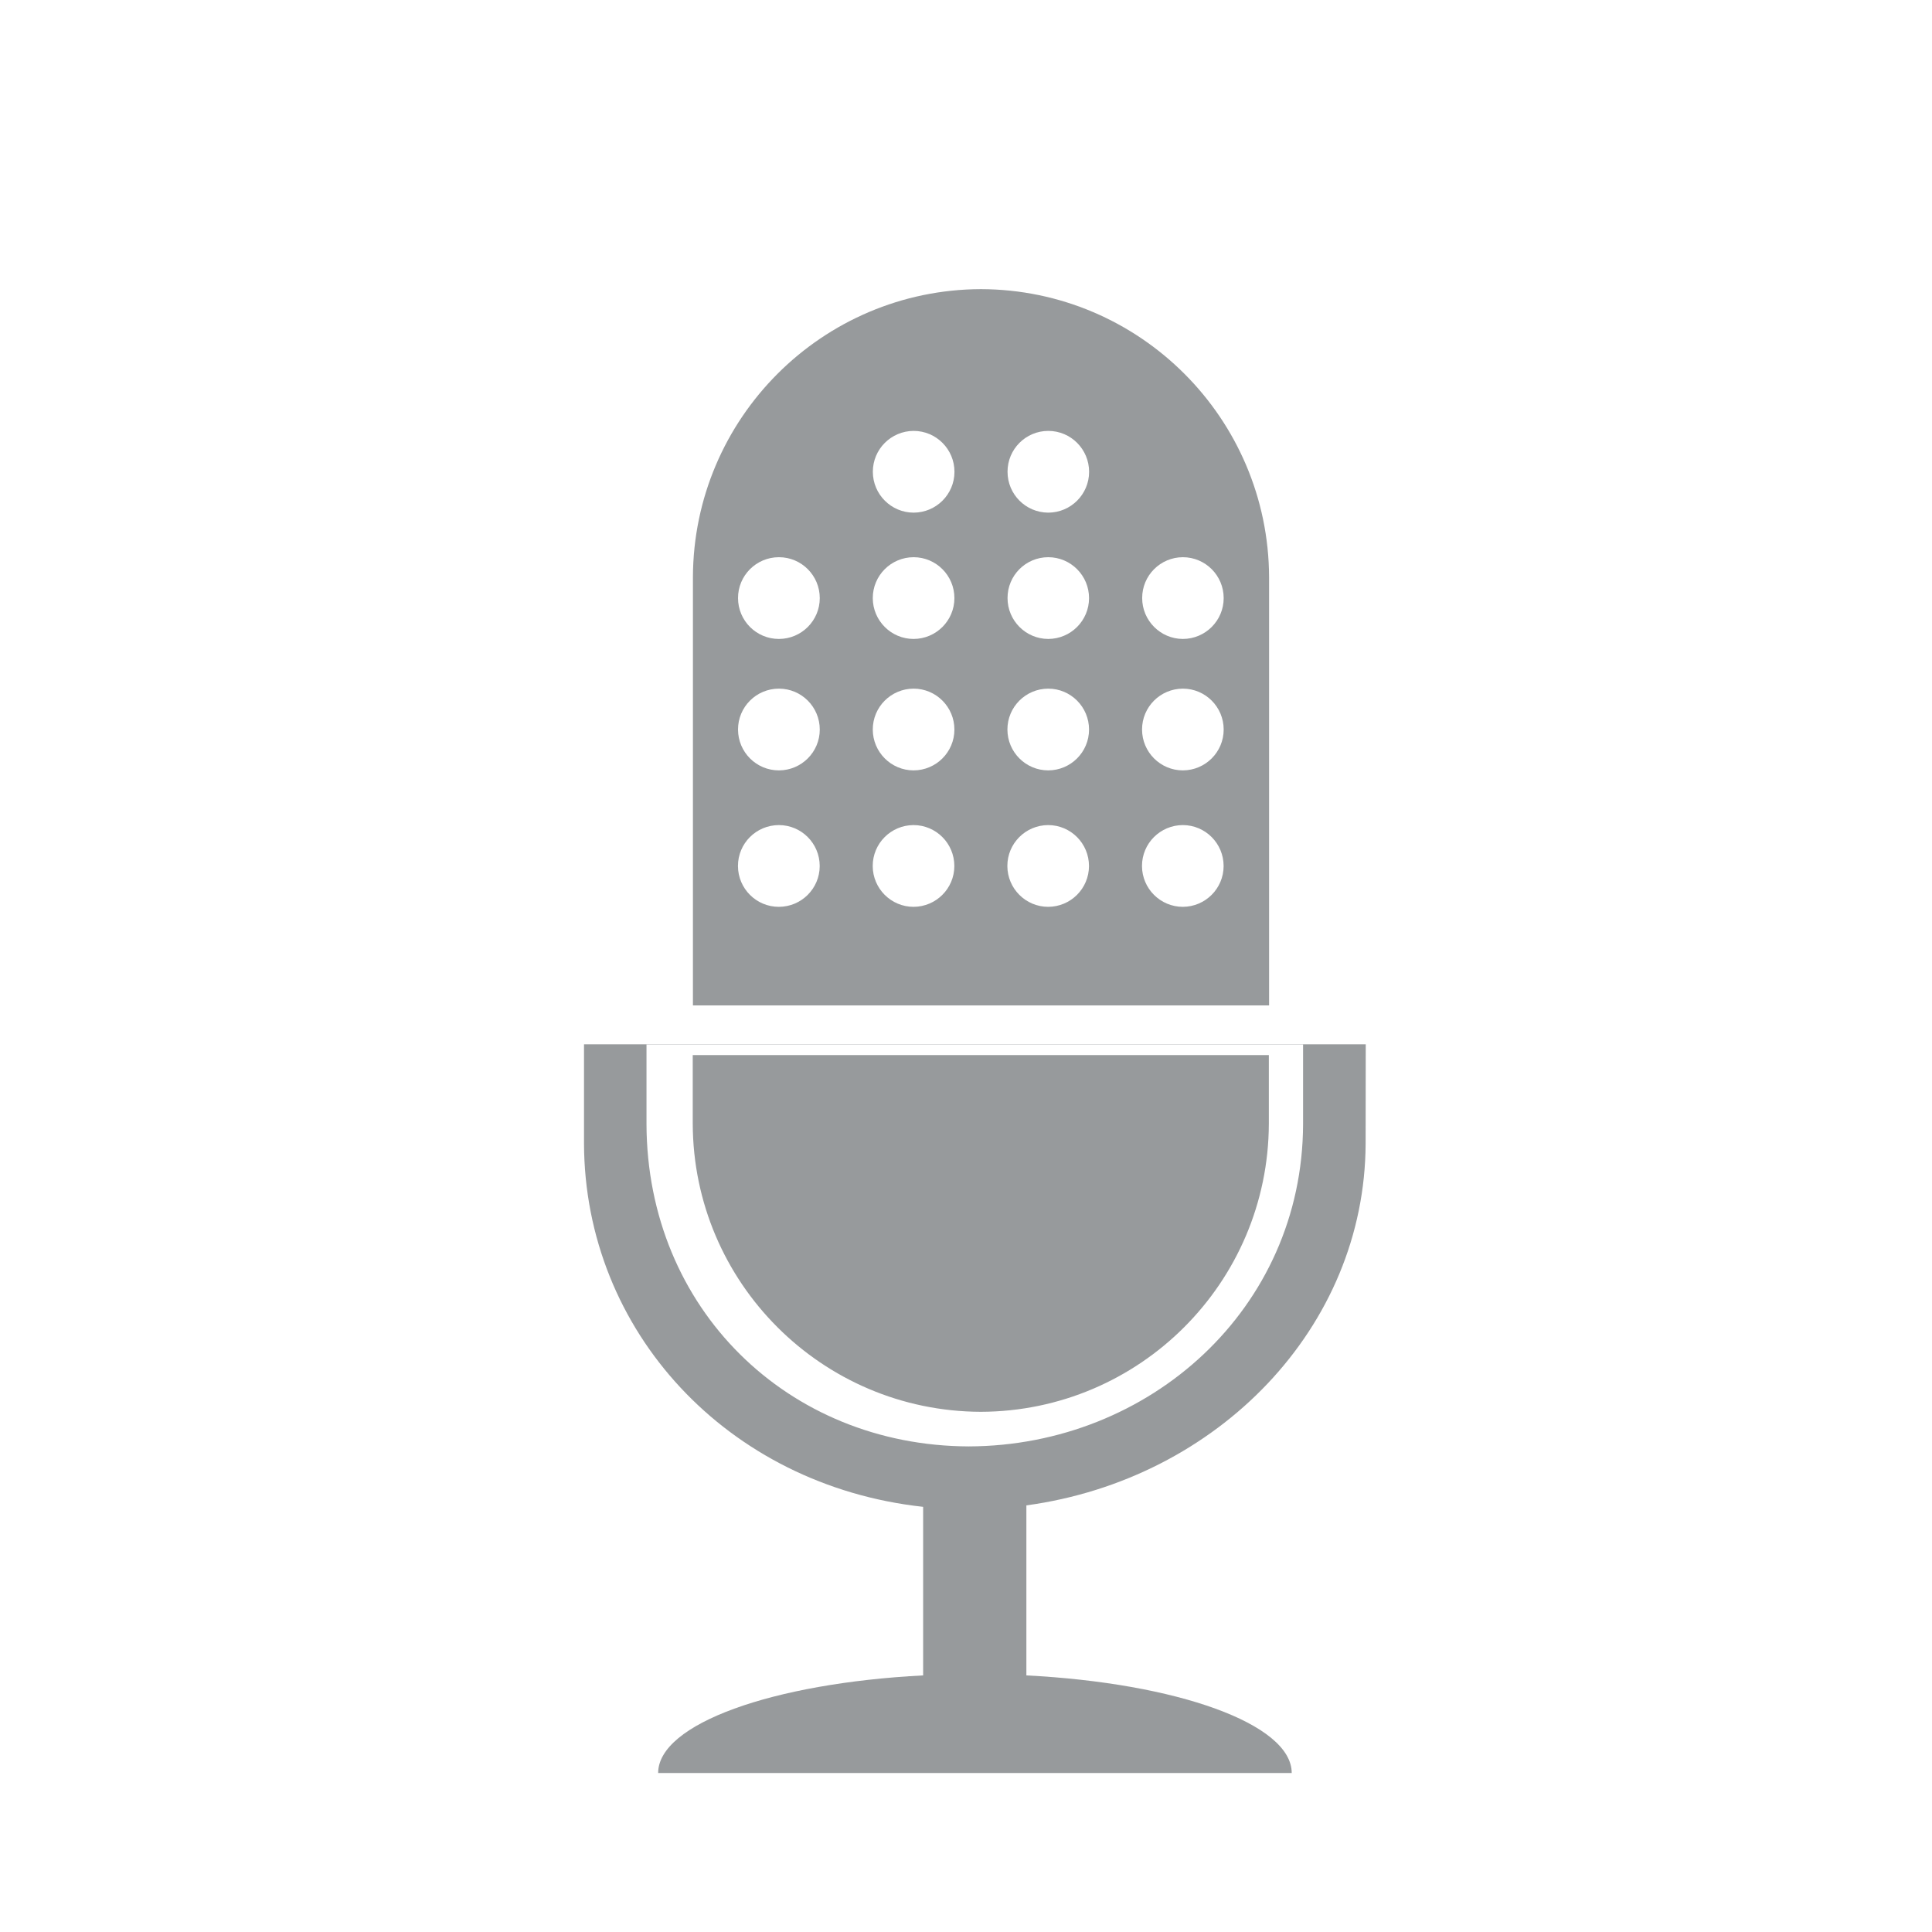
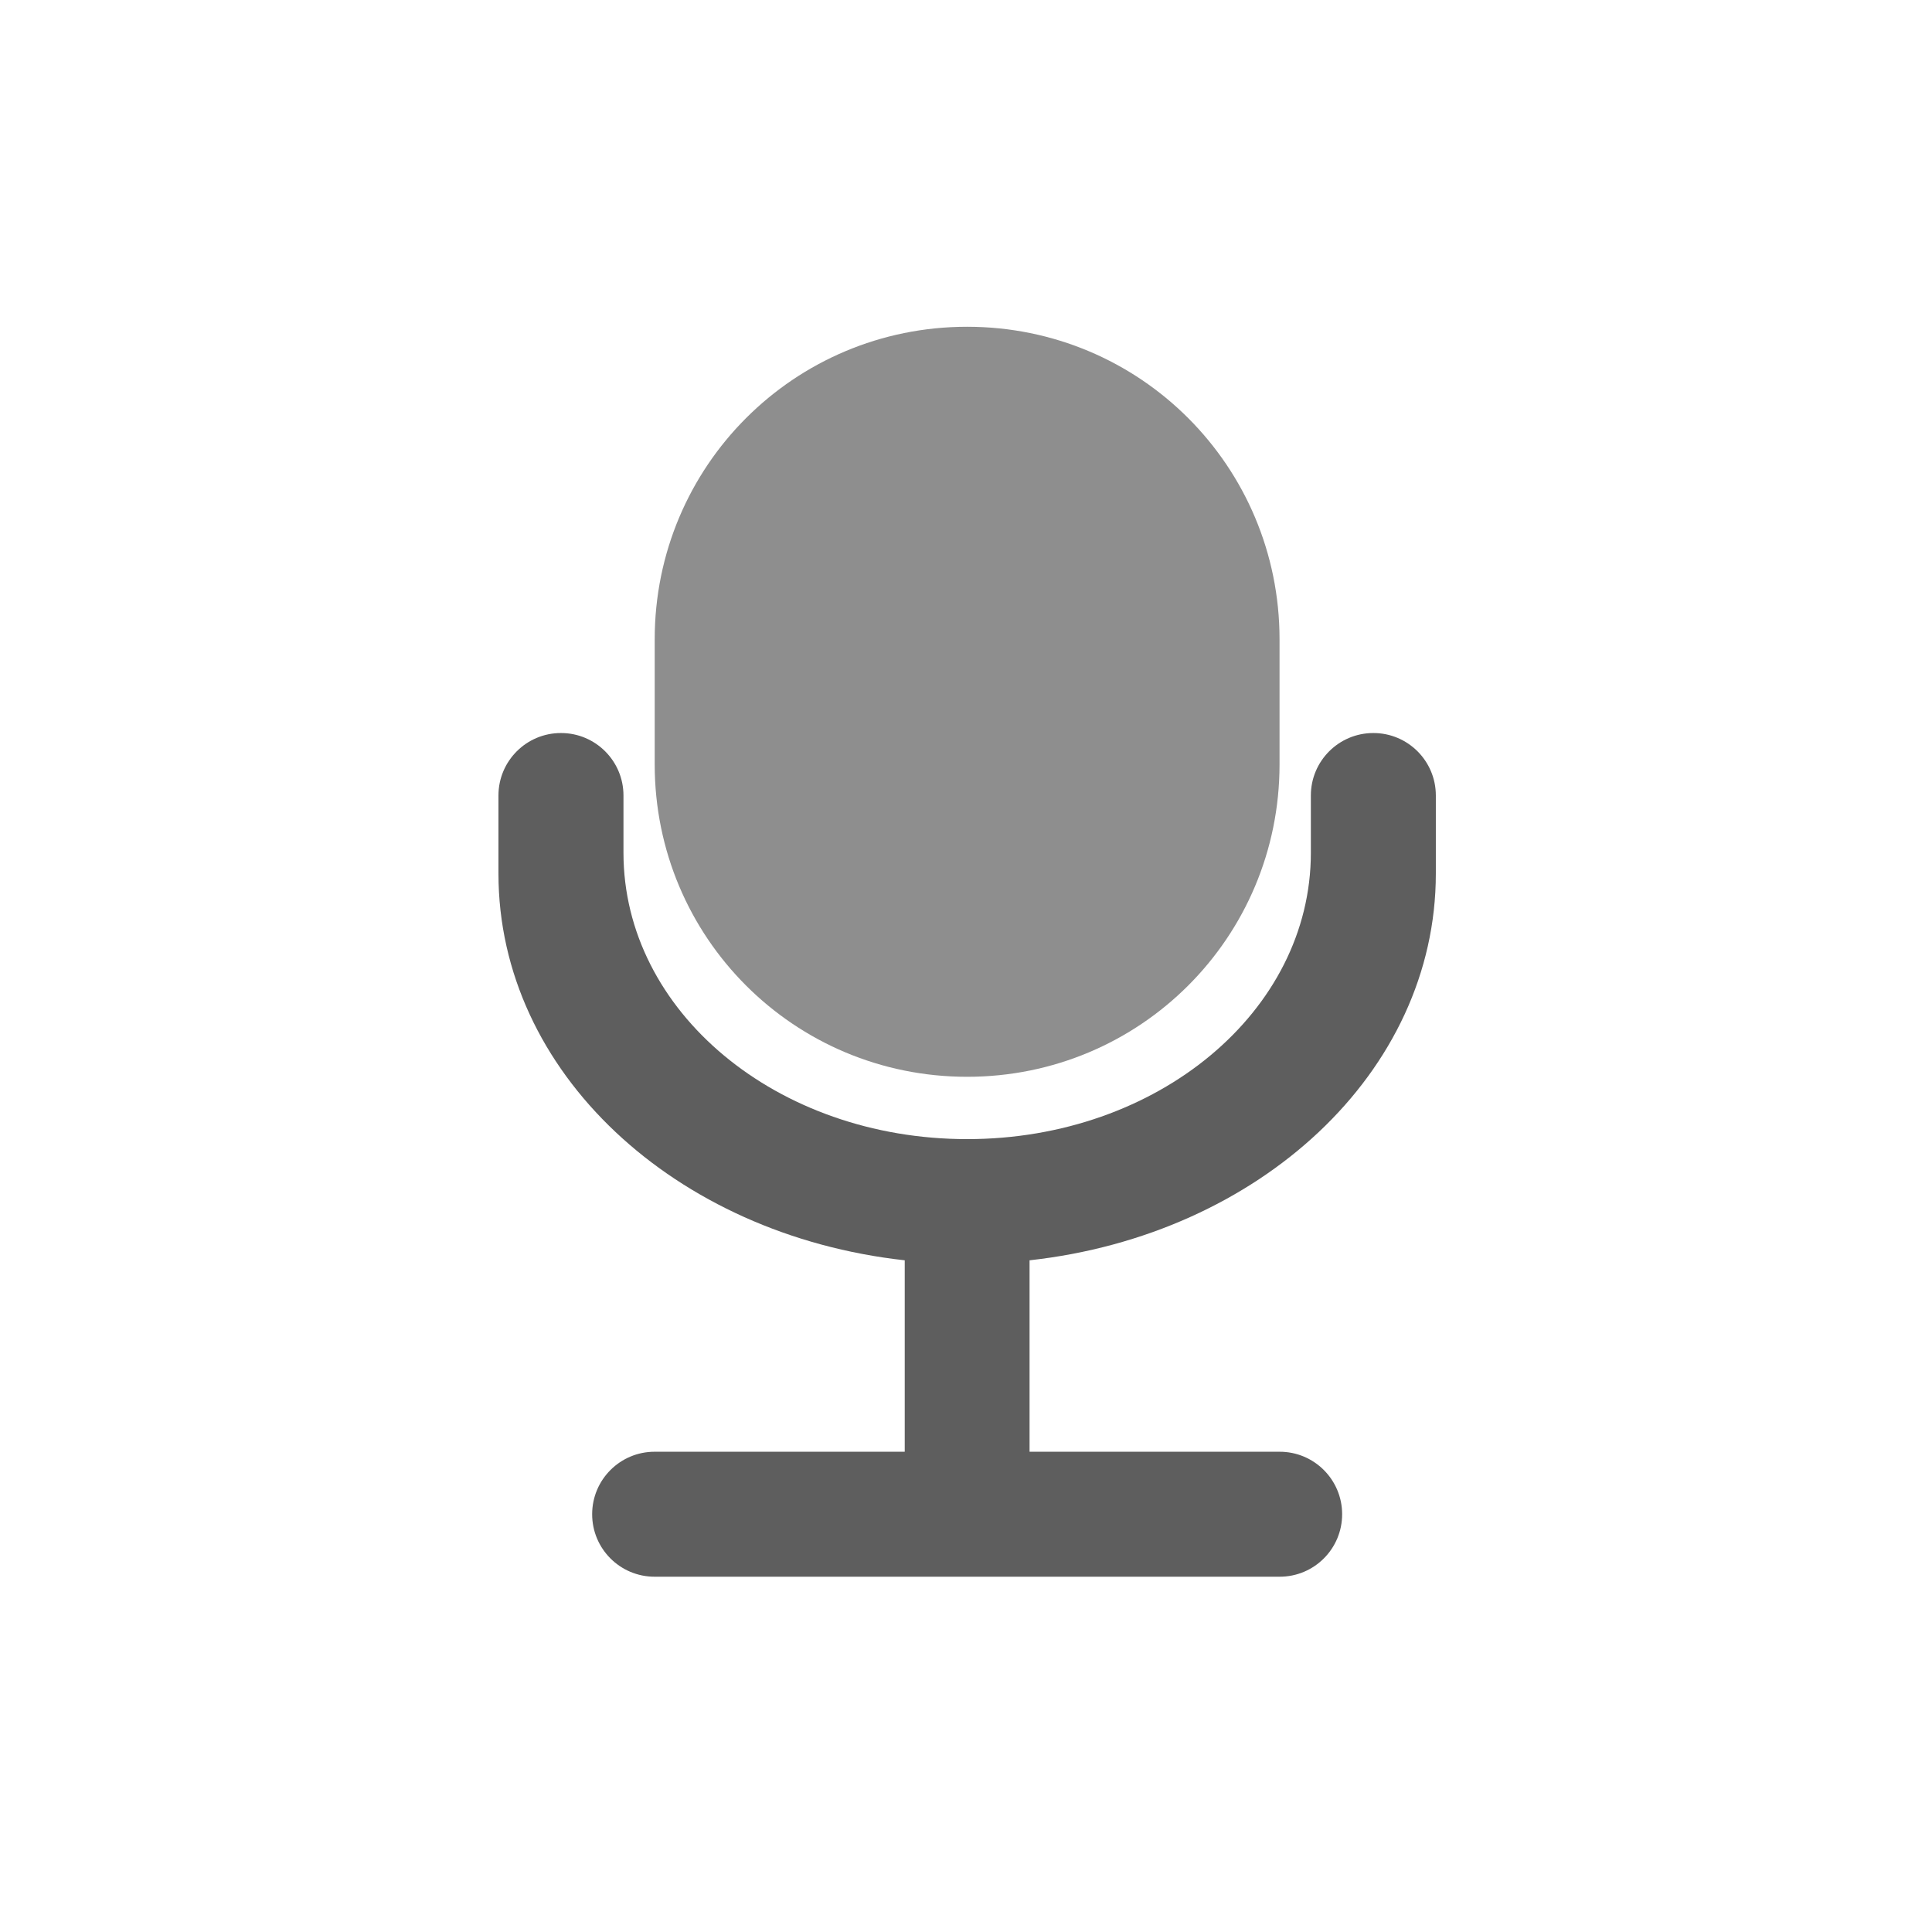
- <svg xmlns="http://www.w3.org/2000/svg" width="32" height="32" version="1.1" viewBox="0 0 32 32" id="svg34">
-   <defs id="defs3">
-     <style type="text/css" id="current-color-scheme">
-       .ColorScheme-Text {
-         color:#31363b;
-       }
-       .ColorScheme-Background {
-         color:#eff0f1;
-       }
-       .ColorScheme-Highlight {
-         color:#3daee9;
-       }
-       .ColorScheme-ViewText {
-         color:#31363b;
-       }
-       .ColorScheme-ViewBackground {
-         color:#fcfcfc;
-       }
-       .ColorScheme-ViewHover {
-         color:#93cee9;
-       }
-       .ColorScheme-ViewFocus{
-         color:#3daee9;
-       }
-       .ColorScheme-ButtonText {
-         color:#31363b;
-       }
-       .ColorScheme-ButtonBackground {
-         color:#eff0f1;
-       }
-       .ColorScheme-ButtonHover {
-         color:#93cee9;
-       }
-       .ColorScheme-ButtonFocus{
-         color:#3daee9;
-       }
-       </style>
-   </defs>
-   <path id="path1946" style="fill:currentColor;fill-opacity:0.5;fill-rule:nonzero;stroke:none;stroke-width:0.037" d="m 16.248,4.789 c -2.631,0.008 -4.762,2.139 -4.771,4.77 v 7.094 h 9.543 V 9.559 C 21.01,6.928 18.879,4.797 16.248,4.789 Z m -1.115,2.348 c 0.374,4.049e-4 0.676,0.304 0.676,0.678 -4.05e-4,0.373 -0.303,0.675 -0.676,0.676 -0.373,-4.051e-4 -0.675,-0.303 -0.676,-0.676 -6.73e-4,-0.374 0.302,-0.677 0.676,-0.678 z m 2.23,0 c 0.374,4.055e-4 0.676,0.304 0.676,0.678 -4.05e-4,0.373 -0.303,0.675 -0.676,0.676 C 16.99,8.49 16.688,8.188 16.688,7.814 16.687,7.441 16.989,7.137 17.363,7.137 Z m -4.461,2.092 c 0.374,4.056e-4 0.676,0.304 0.676,0.678 -4.05e-4,0.373 -0.303,0.675 -0.676,0.676 -0.374,6.74e-4 -0.677,-0.302 -0.678,-0.676 -6.75e-4,-0.375 0.303,-0.678 0.678,-0.678 z m 2.23,0 c 0.374,4.05e-4 0.676,0.304 0.676,0.678 -4.05e-4,0.373 -0.303,0.675 -0.676,0.676 -0.373,-4.05e-4 -0.675,-0.303 -0.676,-0.676 -6.73e-4,-0.374 0.302,-0.677 0.676,-0.678 z m 2.23,0 c 0.374,4.056e-4 0.676,0.304 0.676,0.678 -4.05e-4,0.373 -0.303,0.675 -0.676,0.676 C 16.99,10.582 16.688,10.279 16.688,9.906 16.687,9.532 16.989,9.229 17.363,9.229 Z m 2.23,0 c 0.374,4.056e-4 0.676,0.304 0.676,0.678 -4.05e-4,0.373 -0.303,0.675 -0.676,0.676 C 19.221,10.582 18.918,10.279 18.918,9.906 18.917,9.532 19.22,9.229 19.594,9.229 Z M 12.902,11.406 c 0.374,4.06e-4 0.676,0.304 0.676,0.678 -4.05e-4,0.373 -0.303,0.675 -0.676,0.676 -0.374,6.74e-4 -0.677,-0.302 -0.678,-0.676 -6.75e-4,-0.375 0.303,-0.678 0.678,-0.678 z m 2.23,0 c 0.374,4.05e-4 0.676,0.304 0.676,0.678 -4.05e-4,0.373 -0.303,0.675 -0.676,0.676 -0.373,-4.05e-4 -0.675,-0.303 -0.676,-0.676 -6.73e-4,-0.374 0.302,-0.677 0.676,-0.678 z m 2.23,0 c 0.374,4.06e-4 0.676,0.304 0.676,0.678 -4.05e-4,0.373 -0.303,0.675 -0.676,0.676 -0.373,-4.05e-4 -0.675,-0.303 -0.676,-0.676 -6.73e-4,-0.374 0.302,-0.677 0.676,-0.678 z m 2.23,0 c 0.374,4.06e-4 0.676,0.304 0.676,0.678 -4.05e-4,0.373 -0.303,0.675 -0.676,0.676 -0.373,-4.05e-4 -0.675,-0.303 -0.676,-0.676 -6.73e-4,-0.374 0.302,-0.677 0.676,-0.678 z m -6.691,2.26 c 0.374,4.06e-4 0.676,0.304 0.676,0.678 -4.05e-4,0.373 -0.303,0.675 -0.676,0.676 -0.374,6.74e-4 -0.677,-0.302 -0.678,-0.676 -6.75e-4,-0.375 0.303,-0.678 0.678,-0.678 z m 2.23,0 c 0.374,4.05e-4 0.676,0.304 0.676,0.678 -4.05e-4,0.373 -0.303,0.675 -0.676,0.676 -0.373,-4.05e-4 -0.675,-0.303 -0.676,-0.676 -6.73e-4,-0.374 0.302,-0.677 0.676,-0.678 z m 2.23,0 c 0.374,4.06e-4 0.676,0.304 0.676,0.678 -4.05e-4,0.373 -0.303,0.675 -0.676,0.676 -0.373,-4.05e-4 -0.675,-0.303 -0.676,-0.676 -6.73e-4,-0.374 0.302,-0.677 0.676,-0.678 z m 2.23,0 c 0.374,4.06e-4 0.676,0.304 0.676,0.678 -4.05e-4,0.373 -0.303,0.675 -0.676,0.676 -0.373,-4.05e-4 -0.675,-0.303 -0.676,-0.676 -6.73e-4,-0.374 0.302,-0.677 0.676,-0.678 z m -9.918,3.631 v 1.645 c 0.011,3.105 2.374,5.661 5.617,6.016 V 27.75 c -2.488,0.128 -4.389,0.802 -4.389,1.617 H 21.395 C 21.395,28.552 19.49,27.877 17,27.75 v -2.816 c 3.173,-0.433 5.608,-2.949 5.619,-5.992 l 0.002,-1.645 z m 1.035,0.004 h 10.875 v 1.32 c -0.01,3.054 -2.538,5.326 -5.537,5.336 -2.999,-0.01 -5.328,-2.282 -5.338,-5.336 z m 0.766,0.174 v 1.139 c 0.009,2.631 2.14,4.761 4.771,4.77 2.631,-0.008 4.762,-2.139 4.771,-4.77 v -1.139 z" class="ColorScheme-Text" />
+ <svg xmlns="http://www.w3.org/2000/svg" width="48" height="48" version="1">
+   <g transform="matrix(1.065182,0,0,1.065182,-1.594034,-2.570819)" fill="currentColor" style="fill:#8e8e8e;fill-opacity:1">
+     <path style="fill:#8e8e8e;fill-opacity:1;" d="m 24.054,10.035 c -4.037,0 -7.287,3.254 -7.287,7.291 v 2.916 c 0,4.037 3.249,7.287 7.287,7.287 4.037,0 7.287,-3.249 7.287,-7.287 v -2.916 c 0,-4.037 -3.249,-7.291 -7.287,-7.291 z" />
+   </g>
+   <path style="fill:#5e5e5e;fill-opacity:1;" d="m 13.939,18.212 c -0.858,-0.002 -1.554,0.693 -1.555,1.55 v 1.942 c 0,4.936 4.385,8.977 10.094,9.608 v 4.756 h -6.211 c -0.858,-0.002 -1.554,0.693 -1.555,1.55 -0.002,0.86 0.696,1.557 1.555,1.555 h 15.523 c 0.86,0.002 1.557,-0.696 1.555,-1.555 -0.001,-0.858 -0.698,-1.552 -1.555,-1.55 h -6.211 v -4.756 c 5.709,-0.63 10.094,-4.672 10.094,-9.608 v -1.942 c -0.001,-0.858 -0.698,-1.552 -1.555,-1.55 -0.856,0.001 -1.549,0.695 -1.55,1.55 v 1.425 c 0,3.942 -3.808,7.114 -8.539,7.114 -4.731,0 -8.539,-3.172 -8.539,-7.114 v -1.425 c -0.001,-0.856 -0.695,-1.549 -1.55,-1.55 z" />
</svg>
